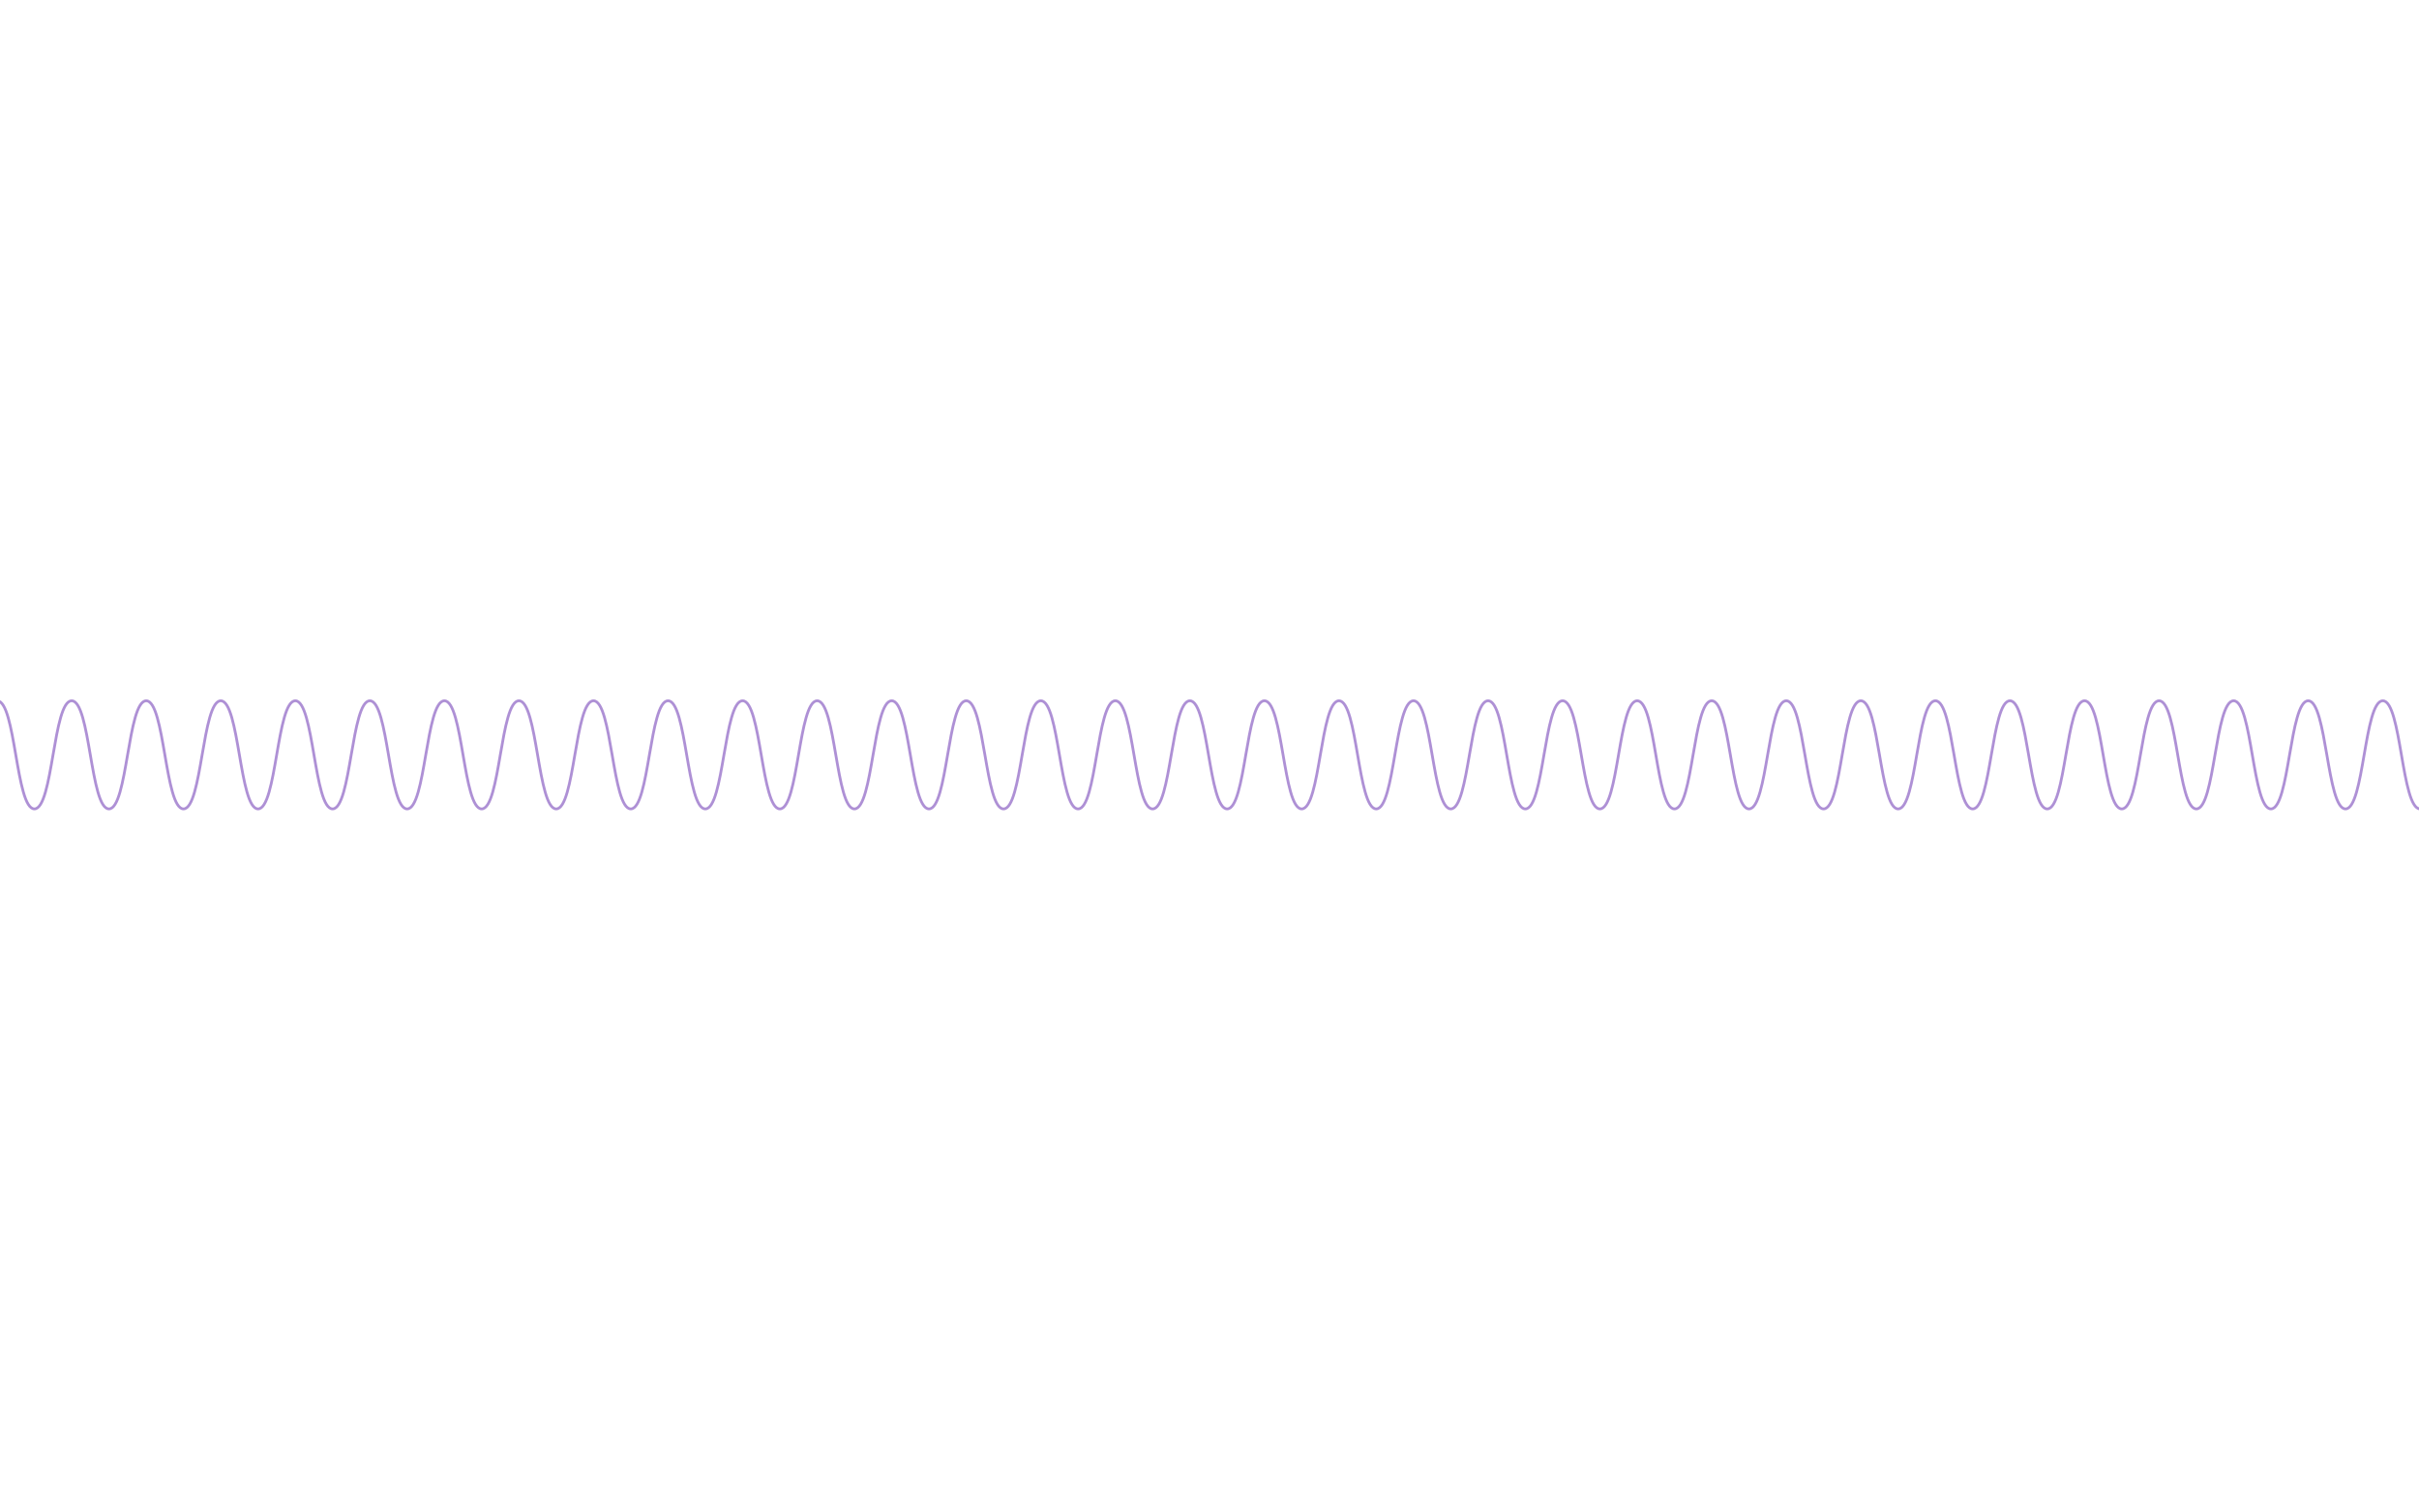
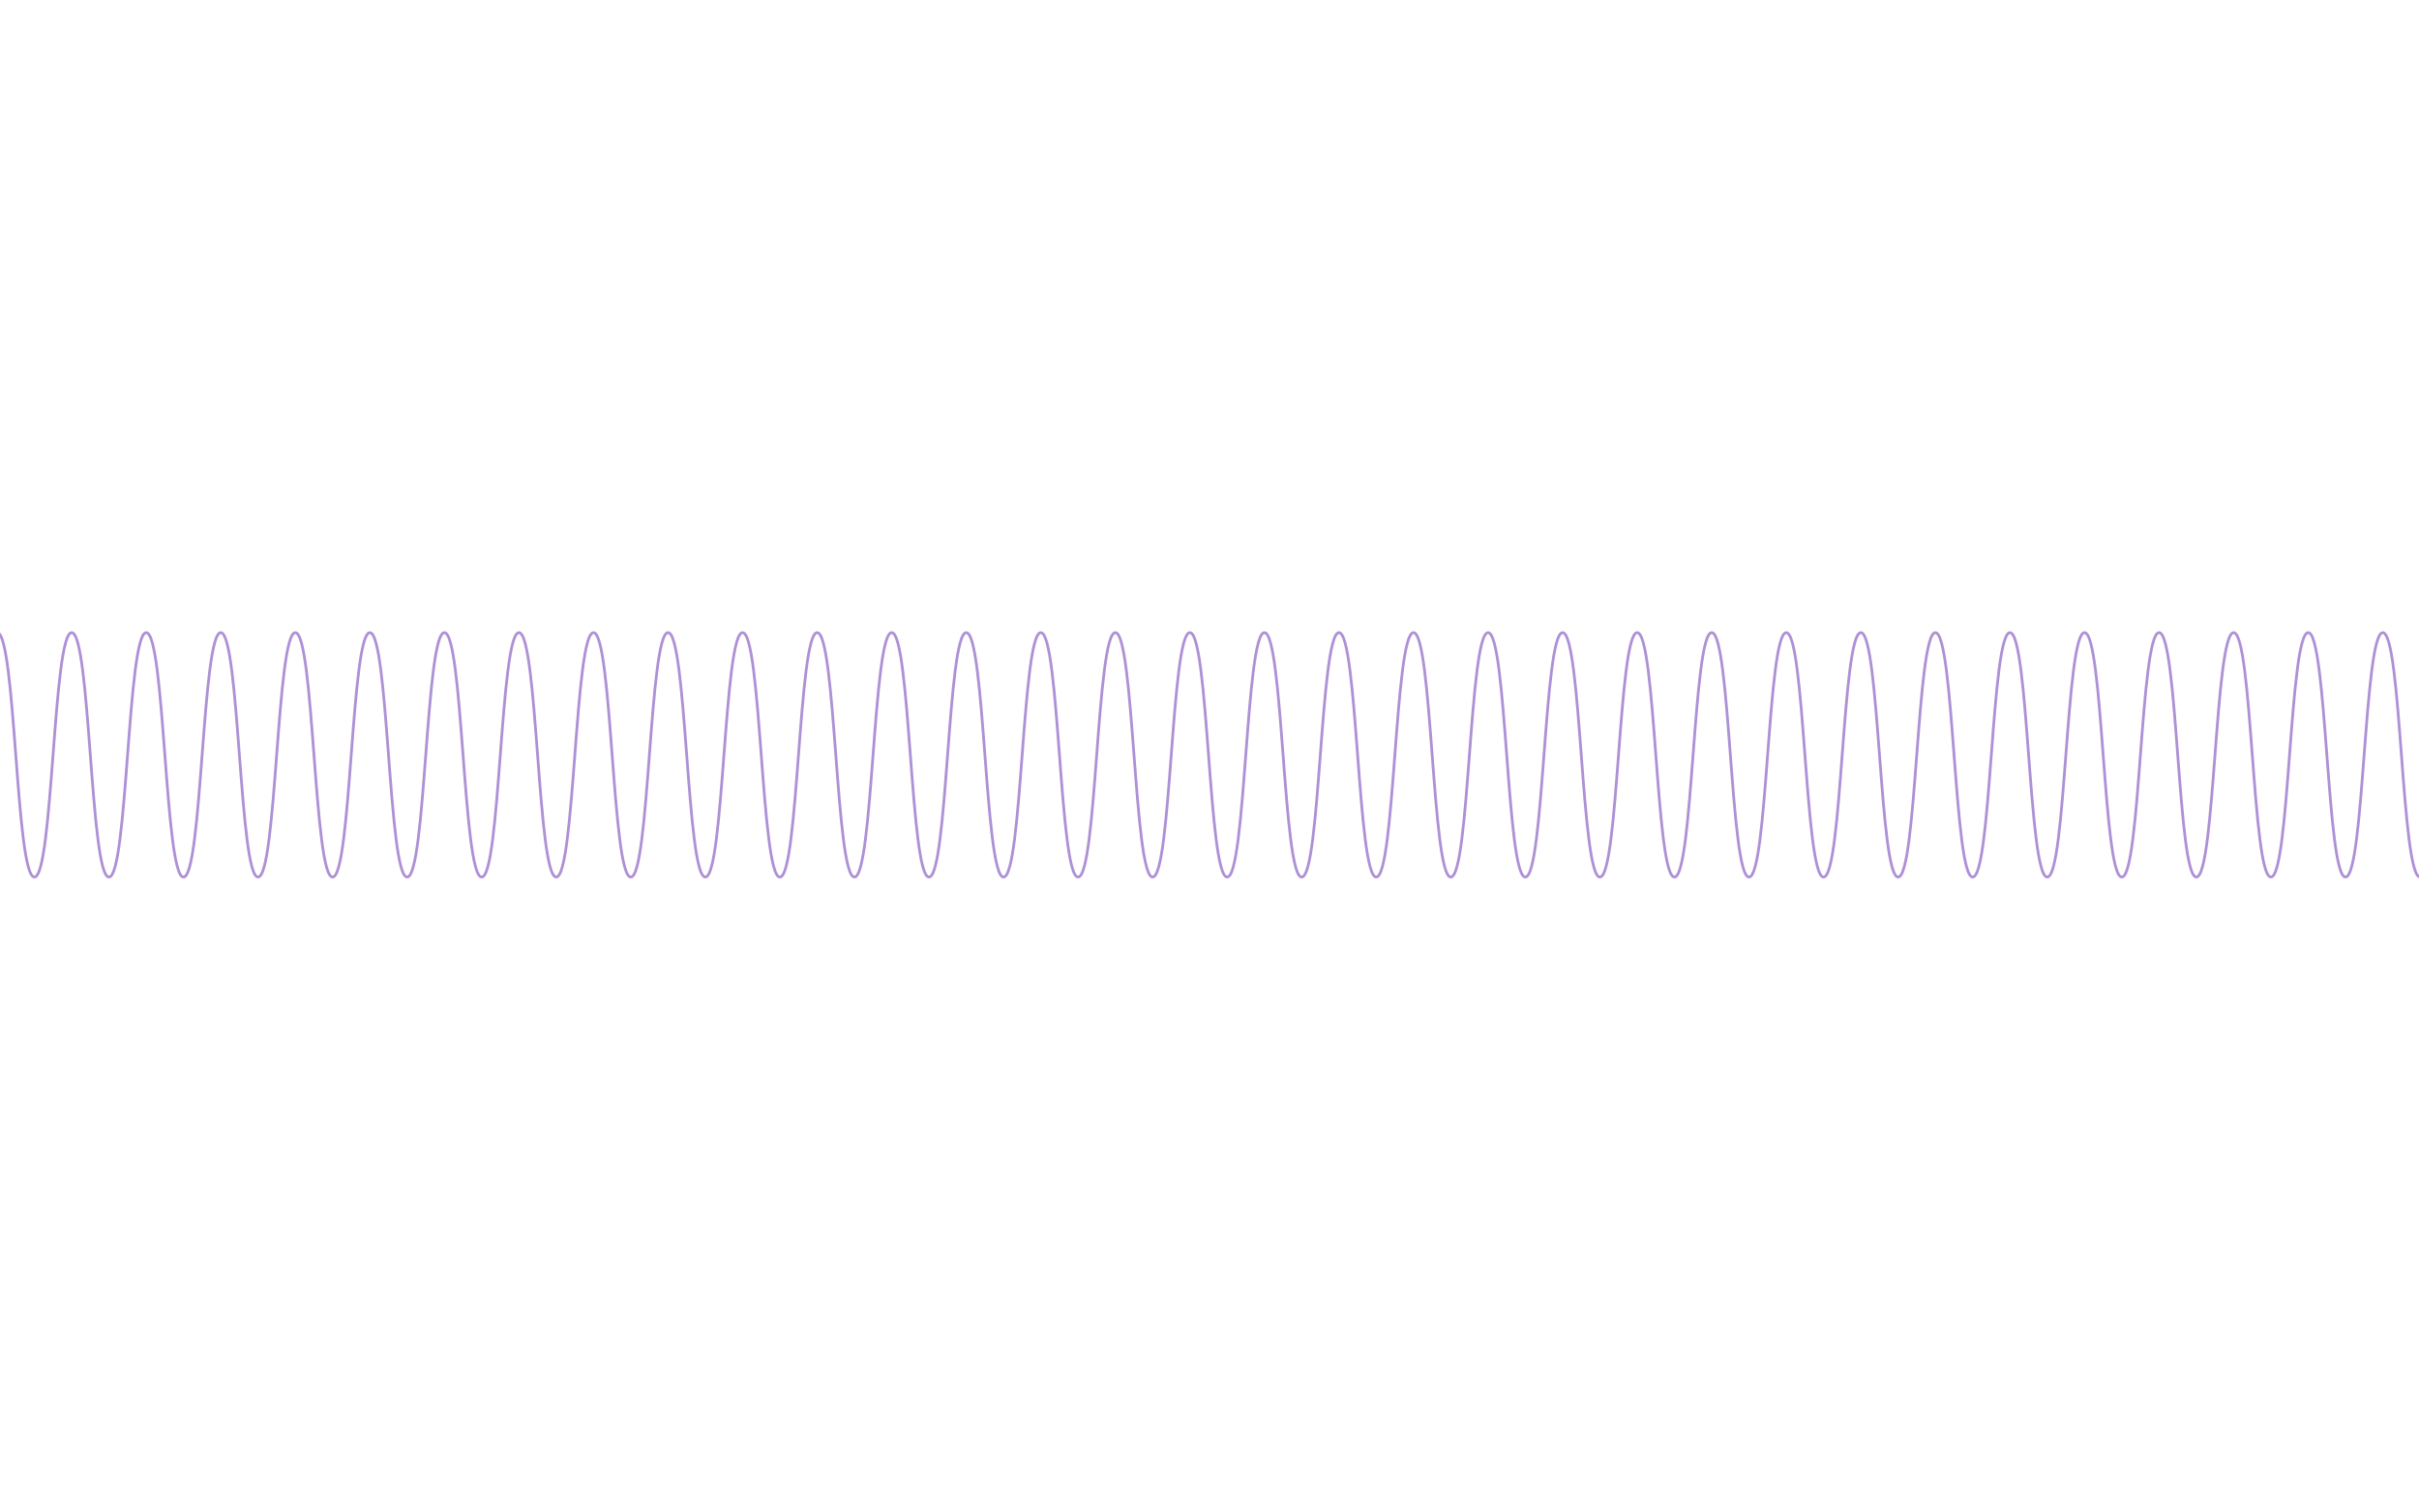
<svg xmlns="http://www.w3.org/2000/svg" width="2640" height="1650" viewBox="0 0 2640 1650">
-   <path fill="none" stroke="#AE90D5" stroke-width="3" stroke-miterlimit="10" d="M-3.13 765c20.34 0 20.34 118 40.68 118S57.9 765 78.23 765s20.34 118 40.67 118c20.34 0 20.34-118 40.68-118s20.34 118 40.68 118 20.34-118 40.67-118c20.34 0 20.34 118 40.68 118 20.35 0 20.35-118 40.7-118 20.33 0 20.33 118 40.66 118 20.34 0 20.34-118 40.68-118s20.34 118 40.68 118S464.66 765 485 765s20.34 118 40.68 118 20.34-118 40.67-118 20.34 118 40.68 118 20.34-118 40.68-118c20.35 0 20.35 118 40.7 118 20.33 0 20.33-118 40.67-118 20.34 0 20.34 118 40.68 118s20.34-118 40.68-118 20.34 118 40.68 118c20.35 0 20.35-118 40.7-118 20.33 0 20.33 118 40.67 118 20.34 0 20.34-118 40.68-118s20.34 118 40.68 118 20.34-118 40.68-118c20.35 0 20.35 118 40.7 118 20.33 0 20.33-118 40.67-118s20.34 118 40.68 118c20.33 0 20.33-118 40.67-118 20.34 0 20.34 118 40.68 118 20.33 0 20.33-118 40.67-118 20.33 0 20.33 118 40.67 118 20.34 0 20.34-118 40.68-118s20.34 118 40.67 118c20.33 0 20.33-118 40.68-118 20.33 0 20.33 118 40.67 118 20.34 0 20.34-118 40.7-118 20.32 0 20.32 118 40.66 118 20.35 0 20.35-118 40.7-118 20.33 0 20.33 118 40.67 118 20.34 0 20.34-118 40.68-118s20.34 118 40.68 118 20.34-118 40.7-118 20.33 118 40.67 118c20.34 0 20.34-118 40.68-118s20.34 118 40.68 118 20.34-118 40.68-118 20.34 118 40.7 118c20.33 0 20.33-118 40.67-118 20.36 0 20.36 118 40.7 118 20.34 0 20.34-118 40.68-118 20.35 0 20.35 118 40.7 118s20.33-118 40.67-118c20.35 0 20.35 118 40.68 118 20.35 0 20.35-118 40.7-118 20.33 0 20.33 118 40.67 118 20.35 0 20.35-118 40.7-118 20.33 0 20.33 118 40.67 118 20.35 0 20.35-118 40.7-118 20.34 0 20.34 118 40.68 118 20.35 0 20.35-118 40.7-118 20.34 0 20.34 118 40.7 118 20.34 0 20.34-118 40.7-118 20.33 0 20.33 118 40.68 118" />
+   <path fill="none" stroke="#AE90D5" stroke-width="3" stroke-miterlimit="10" d="M-3.13 690.6c20.34 0 20.34 266.8 40.68 266.8S57.9 690.6 78.23 690.6s20.34 266.8 40.67 266.8c20.34 0 20.34-266.8 40.68-266.8s20.34 266.8 40.68 266.8 20.34-266.8 40.67-266.8c20.34 0 20.34 266.8 40.68 266.8 20.35 0 20.35-266.8 40.7-266.8 20.33 0 20.33 266.8 40.66 266.8 20.34 0 20.34-266.8 40.68-266.8s20.34 266.8 40.68 266.8S464.66 690.6 485 690.6s20.34 266.8 40.68 266.8 20.34-266.8 40.67-266.8 20.34 266.8 40.68 266.8 20.34-266.8 40.68-266.8c20.35 0 20.35 266.8 40.7 266.8 20.33 0 20.33-266.8 40.67-266.8 20.34 0 20.34 266.8 40.68 266.8s20.34-266.8 40.68-266.8 20.34 266.8 40.68 266.8c20.35 0 20.35-266.8 40.7-266.8 20.33 0 20.33 266.8 40.67 266.8 20.34 0 20.34-266.8 40.68-266.8s20.34 266.8 40.68 266.8 20.34-266.8 40.68-266.8c20.35 0 20.35 266.8 40.7 266.8 20.33 0 20.33-266.8 40.67-266.8s20.34 266.8 40.68 266.8c20.33 0 20.33-266.8 40.67-266.8 20.34 0 20.34 266.8 40.68 266.8 20.33 0 20.33-266.8 40.67-266.8 20.33 0 20.33 266.8 40.67 266.8 20.34 0 20.34-266.8 40.68-266.8s20.34 266.8 40.67 266.8c20.33 0 20.33-266.8 40.68-266.8 20.33 0 20.33 266.8 40.67 266.8 20.34 0 20.34-266.8 40.7-266.8 20.32 0 20.32 266.8 40.66 266.8 20.35 0 20.35-266.8 40.7-266.8 20.33 0 20.33 266.8 40.67 266.8 20.34 0 20.34-266.8 40.68-266.8s20.34 266.8 40.68 266.8 20.34-266.8 40.7-266.8 20.33 266.8 40.67 266.8c20.34 0 20.34-266.8 40.68-266.8s20.34 266.8 40.68 266.8 20.34-266.8 40.68-266.8 20.34 266.8 40.7 266.8c20.33 0 20.33-266.8 40.67-266.8 20.36 0 20.36 266.8 40.7 266.8 20.34 0 20.34-266.8 40.68-266.8 20.35 0 20.35 266.8 40.7 266.8s20.33-266.8 40.67-266.8c20.35 0 20.35 266.8 40.68 266.8 20.35 0 20.35-266.8 40.7-266.8 20.33 0 20.33 266.8 40.67 266.8 20.35 0 20.35-266.8 40.7-266.8 20.33 0 20.33 266.8 40.67 266.8 20.35 0 20.35-266.8 40.7-266.8 20.34 0 20.34 266.8 40.68 266.8 20.35 0 20.35-266.8 40.7-266.8 20.34 0 20.34 266.8 40.7 266.8 20.34 0 20.34-266.8 40.7-266.8 20.33 0 20.33 266.8 40.68 266.8" />
</svg>
